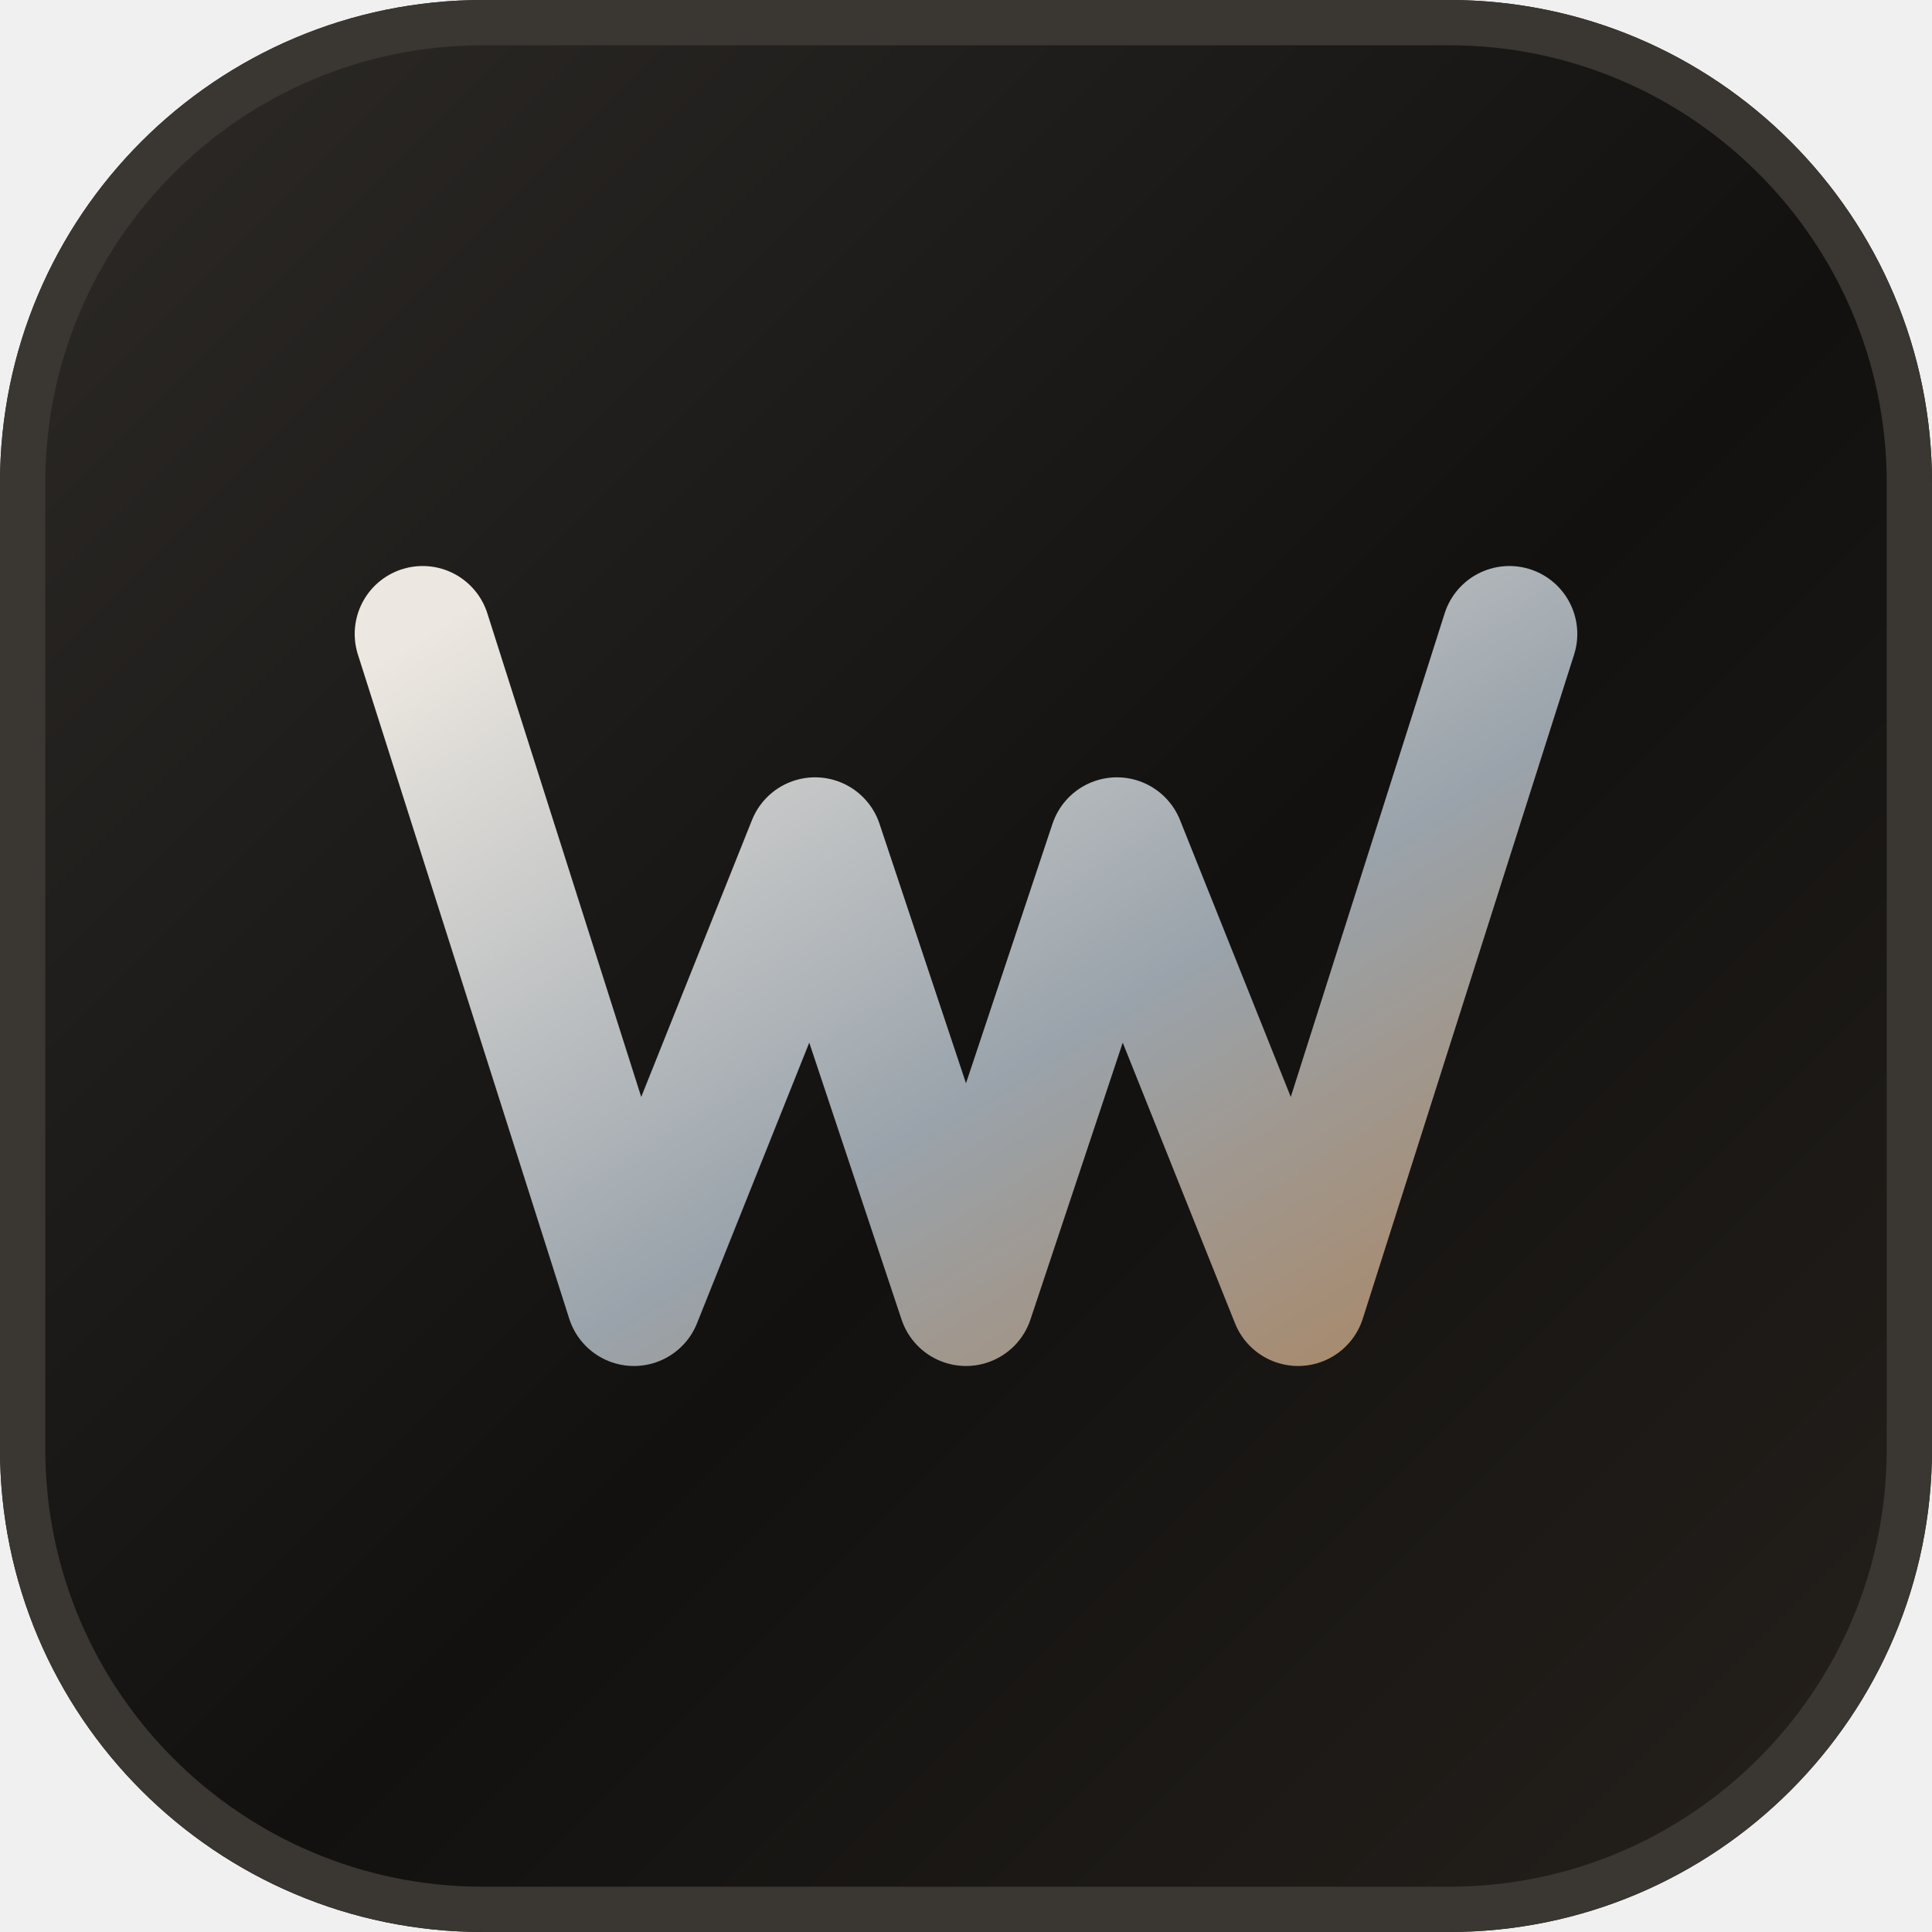
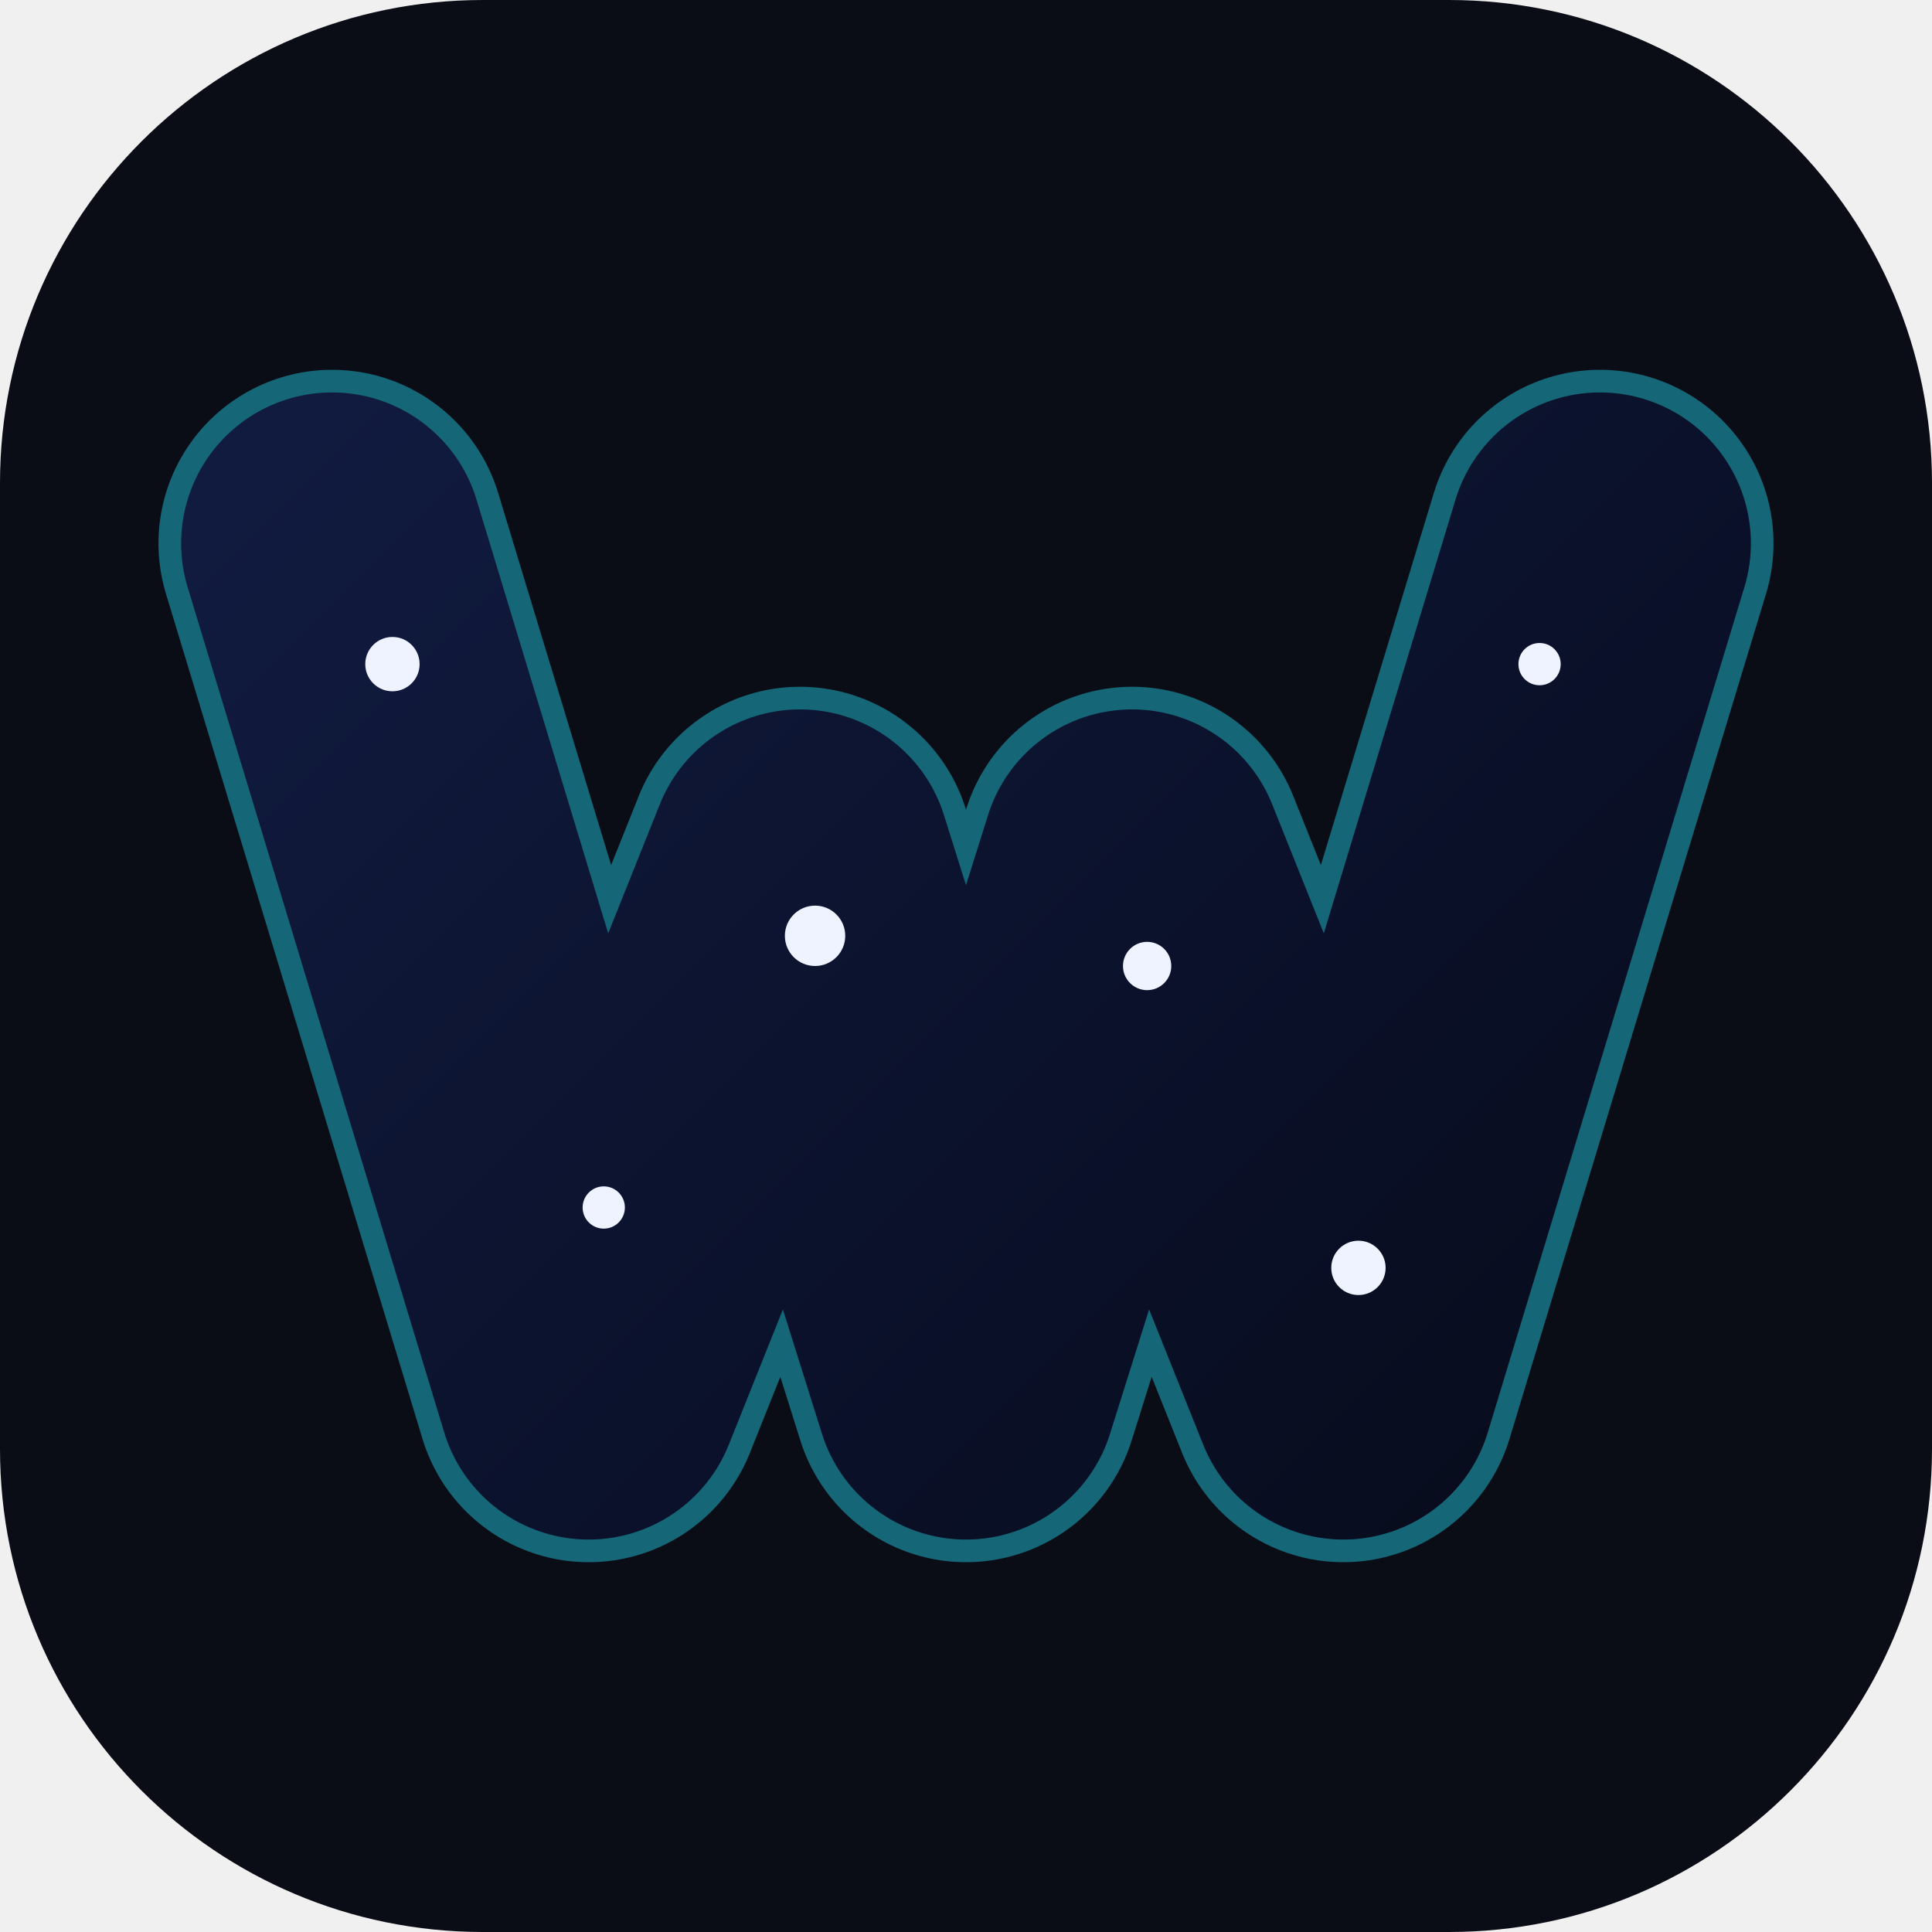
<svg xmlns="http://www.w3.org/2000/svg" viewBox="0 0 64 64">
  <defs>
-     <linearGradient id="o" x1="0" y1="0" x2="1" y2="1">
-       <stop offset="0" stop-color="#2E2B28" />
-       <stop offset=".55" stop-color="#121110" />
-       <stop offset="1" stop-color="#26211C" />
+     <linearGradient id="s" x1="0" y1="0" x2="1" y2="1">
+       <stop offset="0" stop-color="#14204A" />
+       <stop offset=".6" stop-color="#0A1028" />
+       <stop offset="1" stop-color="#05070F" />
    </linearGradient>
-     <linearGradient id="m" x1="0" y1="0" x2="1" y2="1">
-       <stop offset="0" stop-color="#ECE7E0" />
-       <stop offset=".6" stop-color="#9AA3AB" />
-       <stop offset="1" stop-color="#A8896A" />
-     </linearGradient>
+     <mask id="w">
+       <path d="M11 18l8.5 28 7-17.5 5.5 17.5 5.5-17.5 7 17.5 8.5-28" fill="none" stroke="#fff" stroke-width="10" stroke-linecap="round" stroke-linejoin="round" />
+     </mask>
  </defs>
-   <rect width="64" height="64" rx="16" fill="url(#o)" />
-   <rect x=".75" y=".75" width="62.5" height="62.5" rx="15.25" fill="none" stroke="#3A3632" stroke-width="1.5" />
-   <path d="M14 21l7 22 6-15 5 15 5-15 6 15 7-22" fill="none" stroke="url(#m)" stroke-width="4.5" stroke-linecap="round" stroke-linejoin="round" />
+   <rect width="64" height="64" rx="16" fill="#0B0D16" />
+   <path d="M11 18l8.5 28 7-17.5 5.5 17.5 5.5-17.5 7 17.5 8.5-28" fill="none" stroke="#22D3EE" stroke-opacity=".45" stroke-width="11.5" stroke-linecap="round" stroke-linejoin="round" />
+   <g mask="url(#w)">
+     <rect width="64" height="64" fill="url(#s)" />
+     <g fill="#EEF3FF">
+       <circle cx="13" cy="22" r=".9" />
+       <circle cx="20" cy="40" r=".7" />
+       <circle cx="27" cy="31" r="1" />
+       <circle cx="38" cy="32" r=".8" />
+       <circle cx="45" cy="42" r=".9" />
+       <circle cx="51" cy="22" r=".7" />
+     </g>
+   </g>
</svg>
